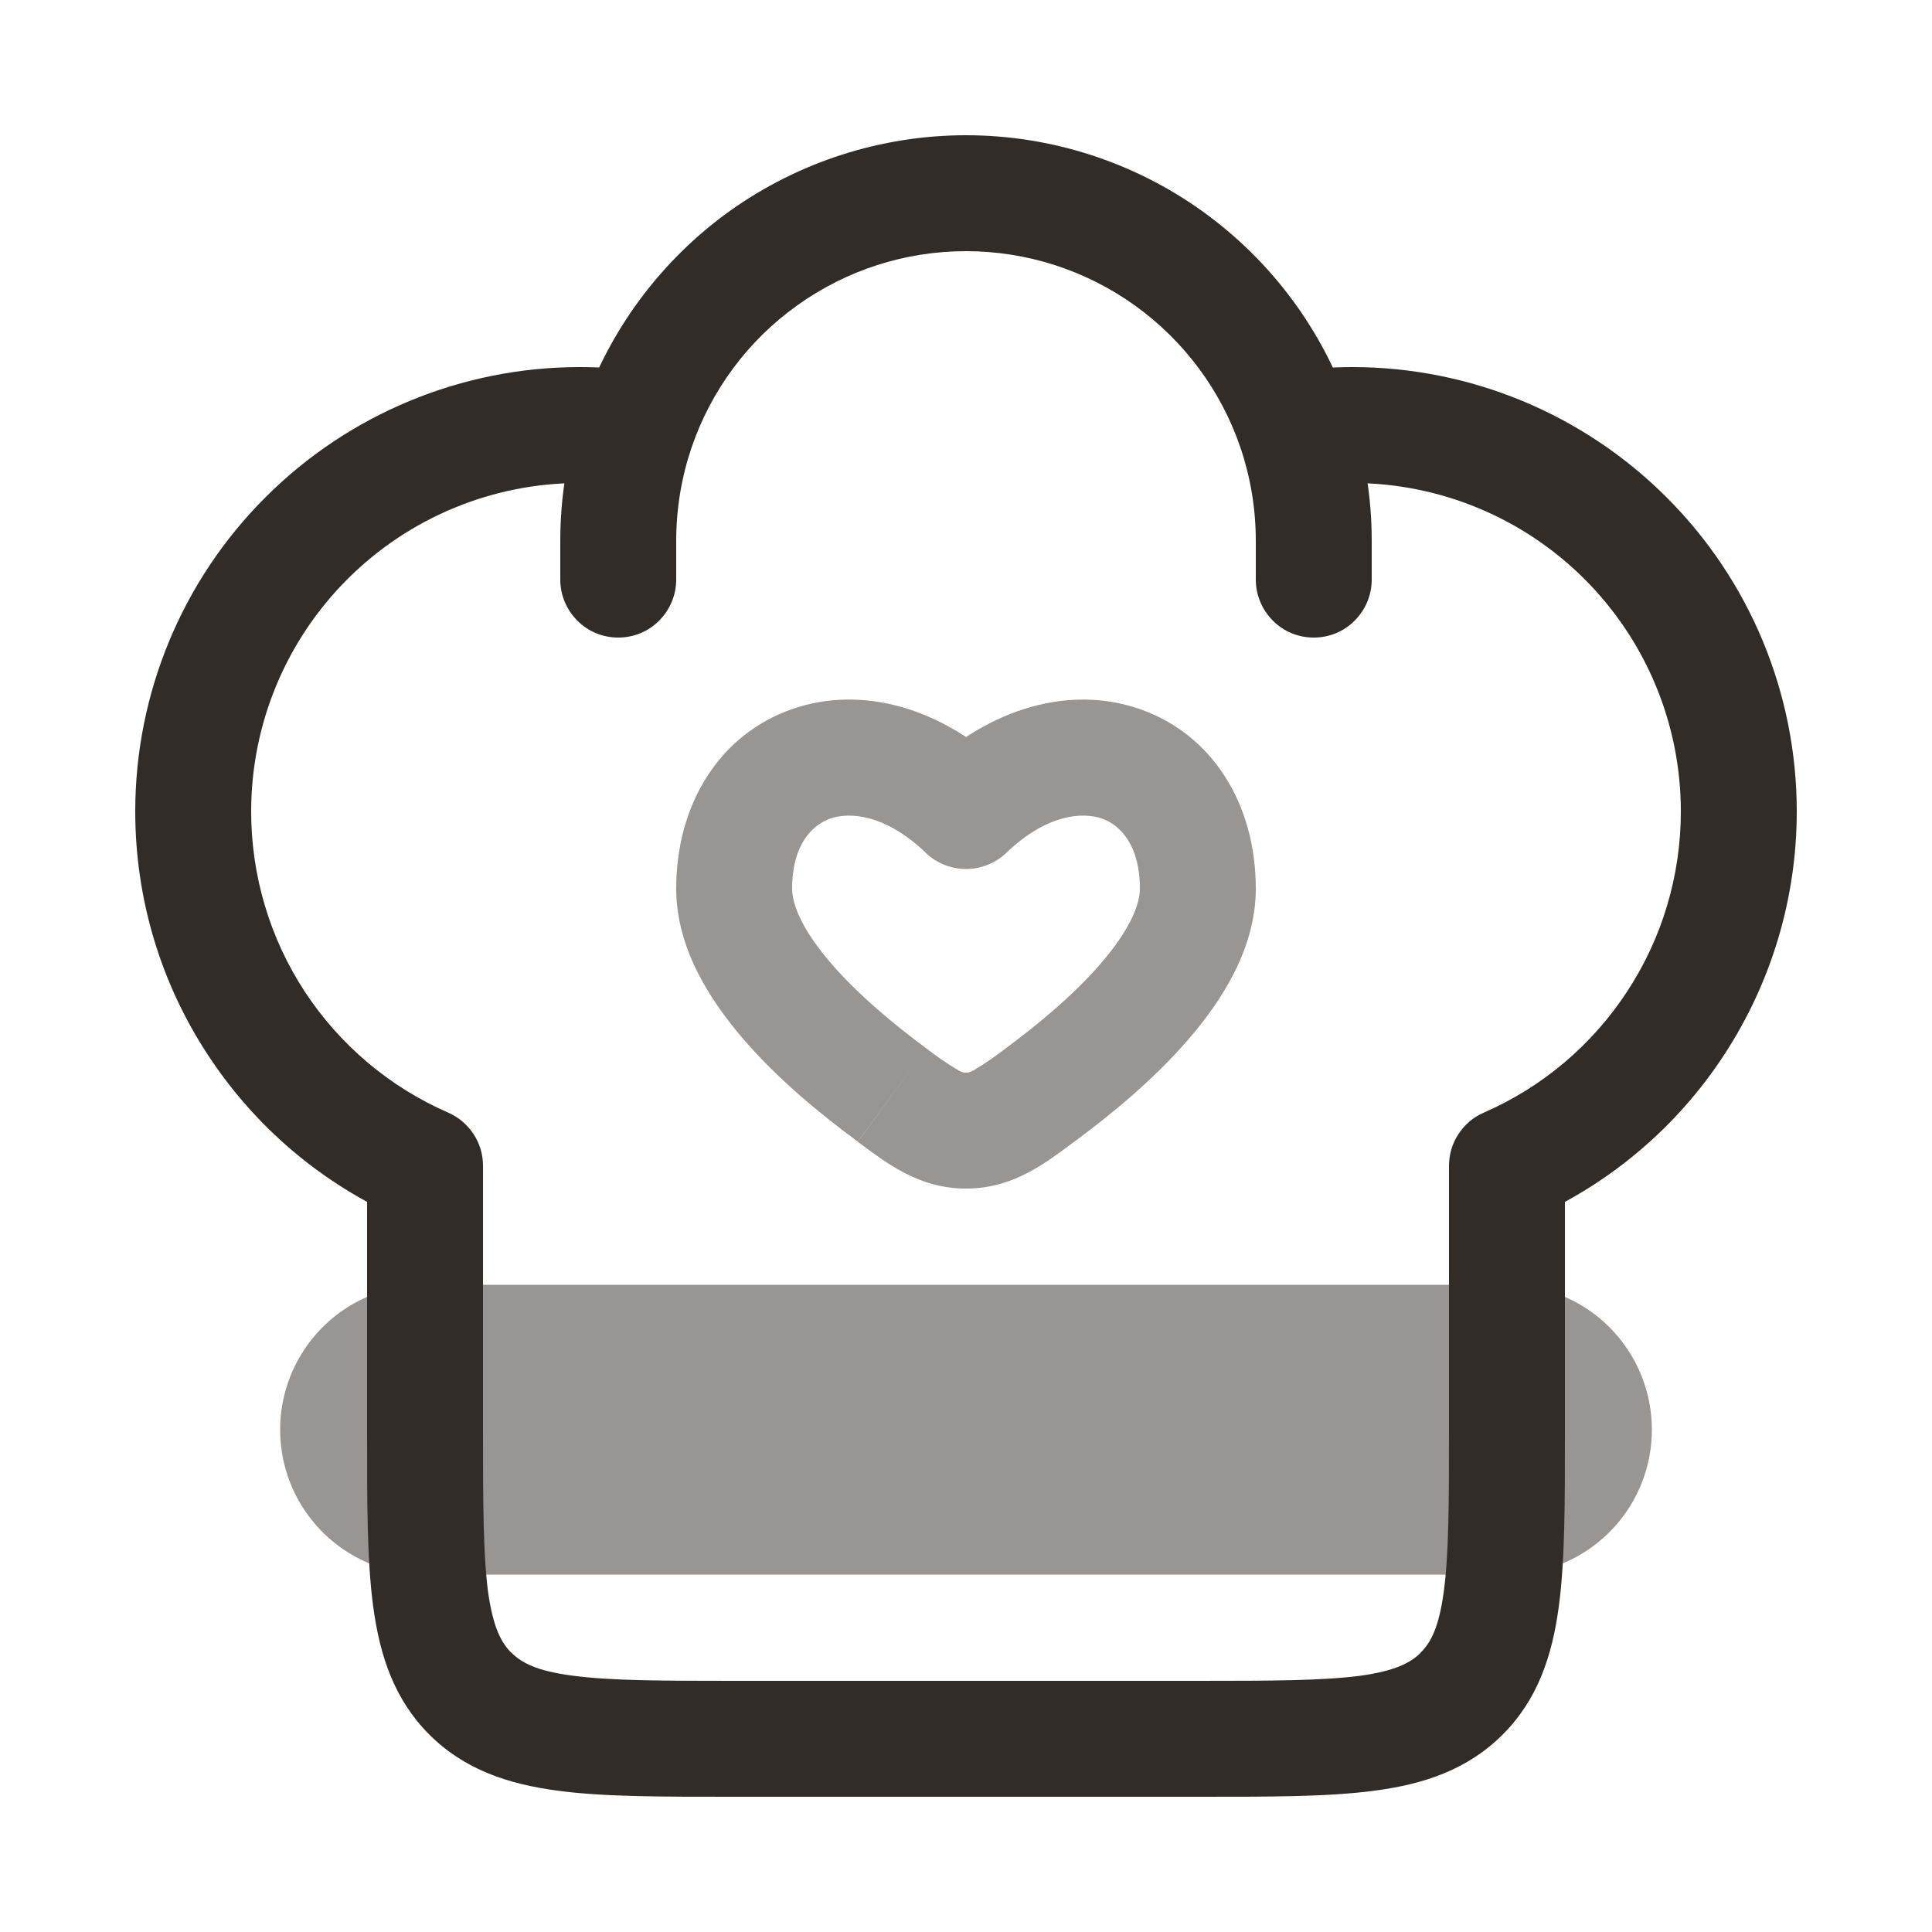
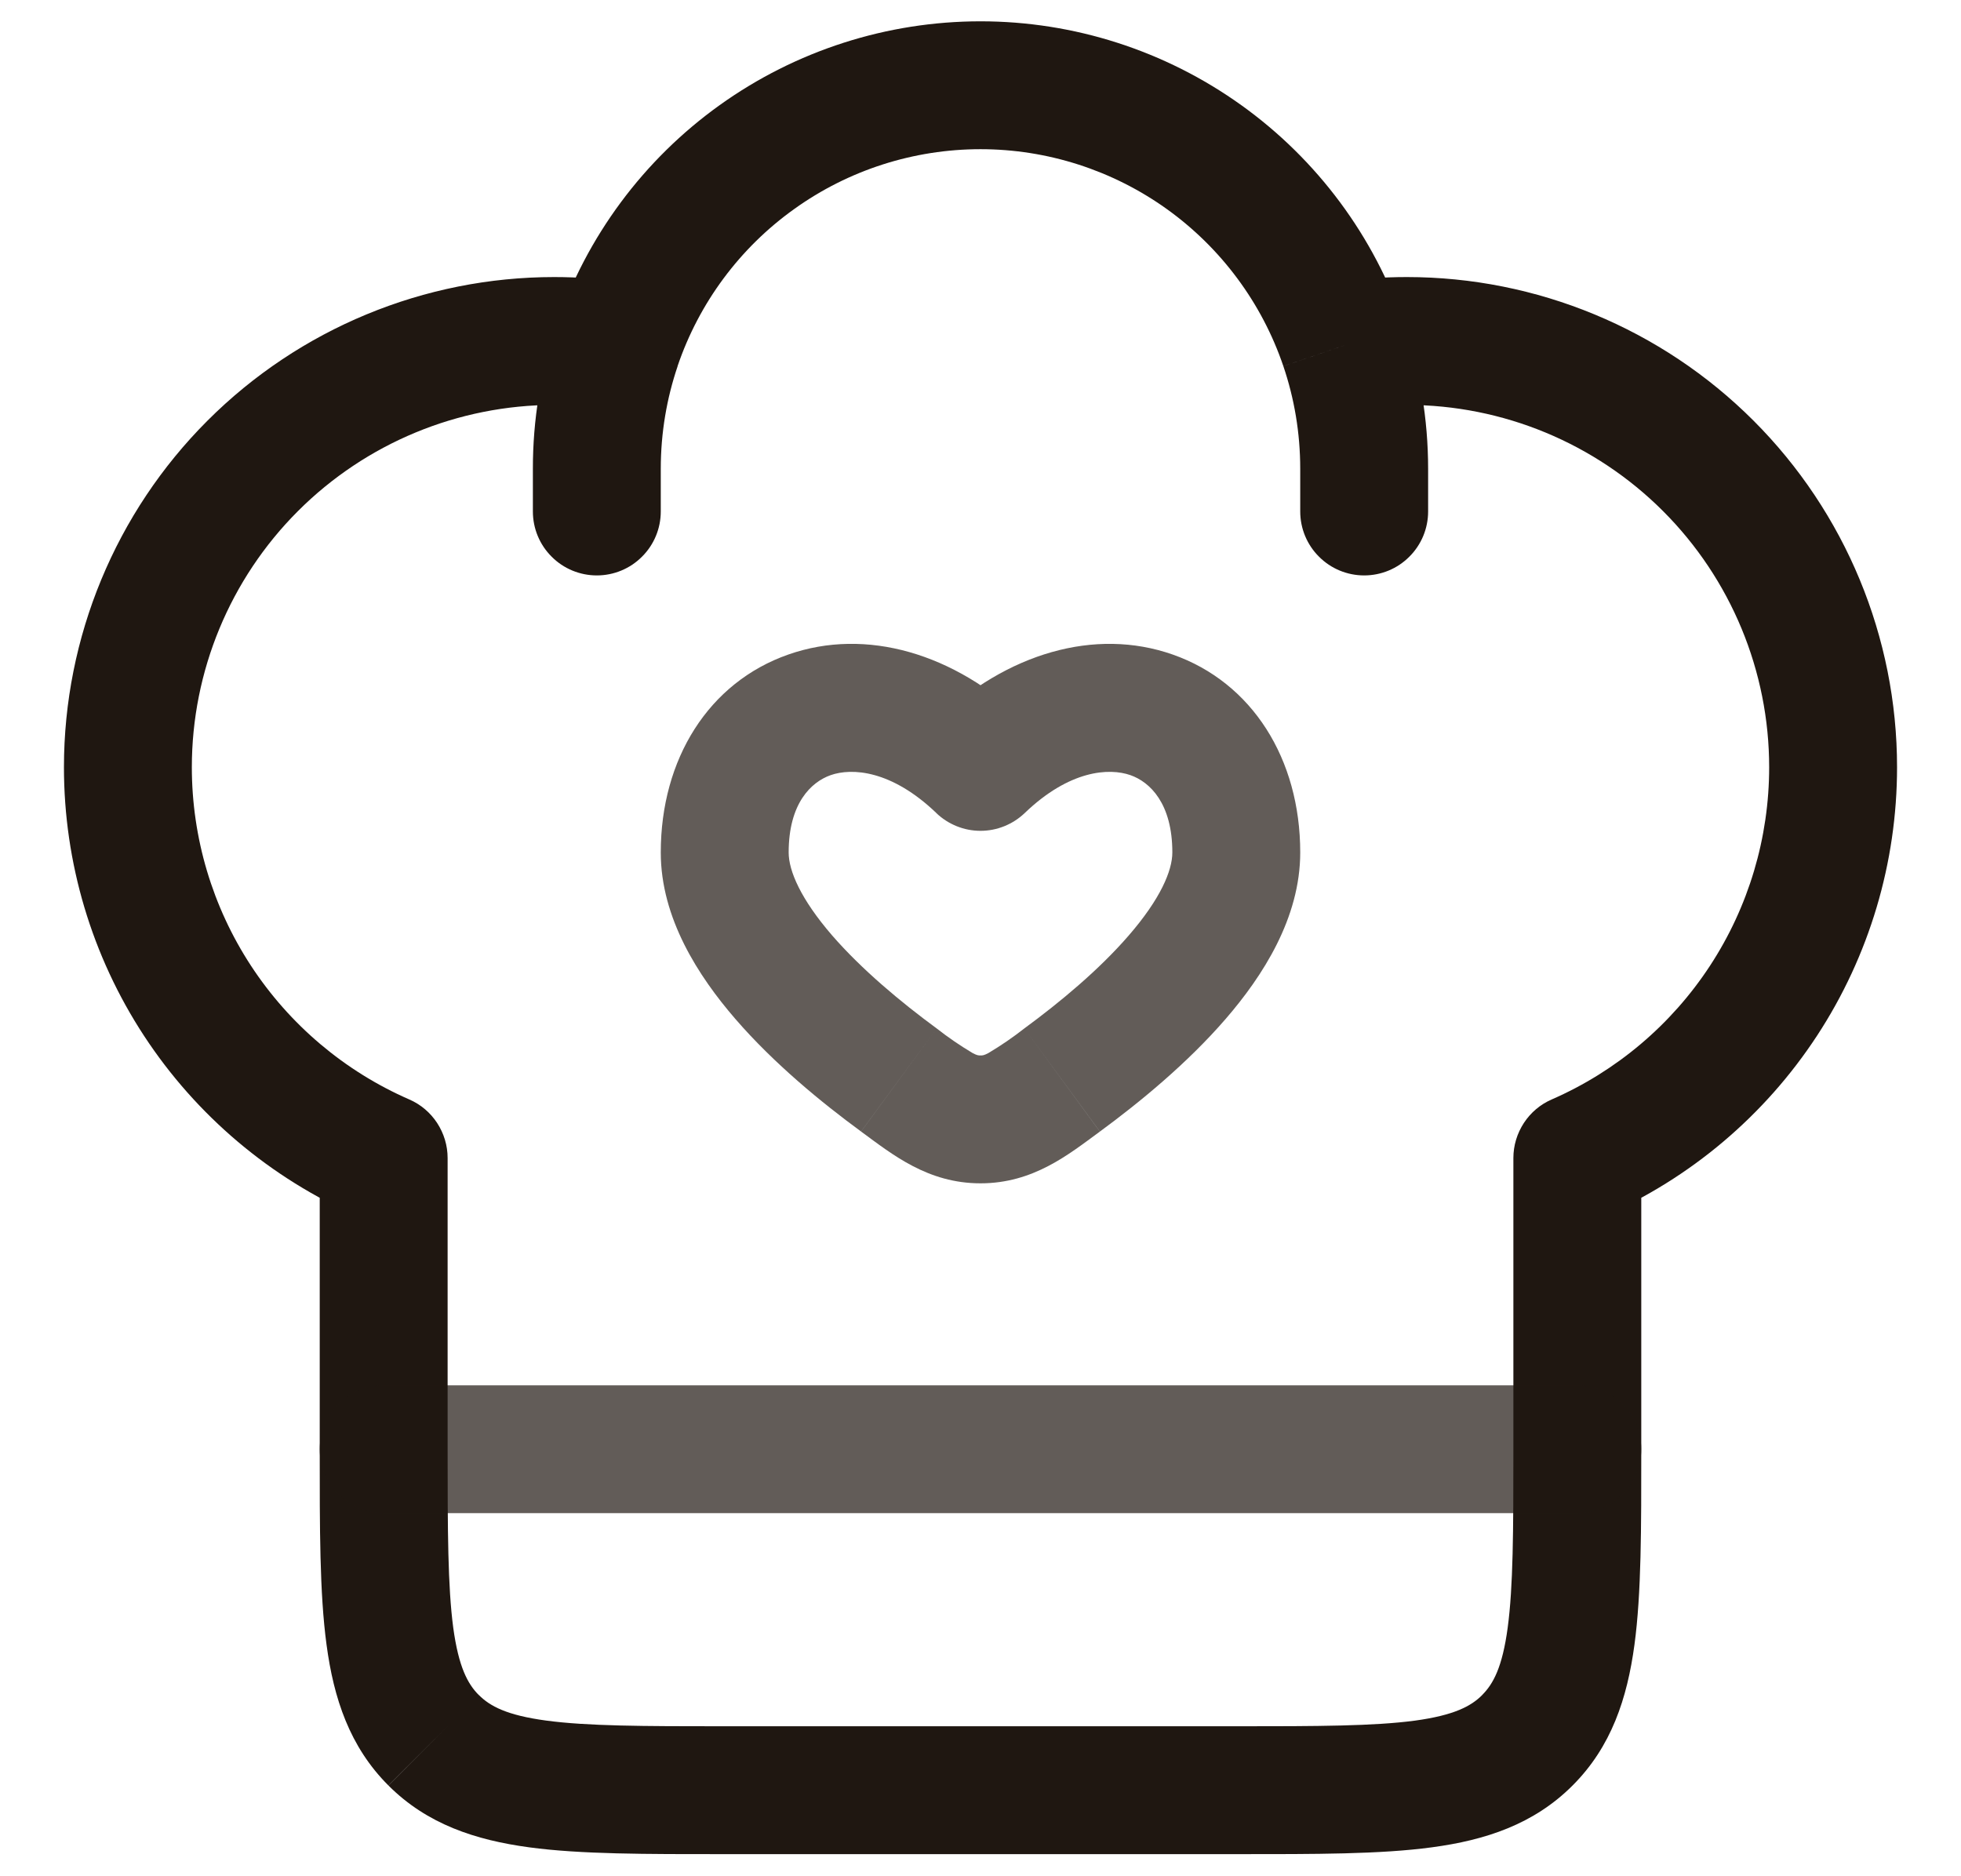
- <svg xmlns="http://www.w3.org/2000/svg" width="10" height="10" viewBox="0 0 10 10" fill="none">
-   <path d="M2.2 6.034H2.5C2.5 5.975 2.483 5.918 2.451 5.87C2.419 5.821 2.373 5.782 2.32 5.759L2.2 6.034ZM7.8 6.034L7.68 5.759C7.626 5.782 7.581 5.821 7.549 5.87C7.517 5.918 7.5 5.975 7.5 6.034H7.8ZM6.5 3C6.5 3.08 6.532 3.156 6.588 3.212C6.644 3.269 6.72 3.3 6.8 3.3C6.88 3.3 6.956 3.269 7.012 3.212C7.068 3.156 7.1 3.08 7.1 3H6.5ZM2.9 3C2.9 3.08 2.932 3.156 2.988 3.212C3.044 3.269 3.12 3.3 3.2 3.3C3.28 3.3 3.356 3.269 3.412 3.212C3.468 3.156 3.5 3.08 3.5 3H2.9ZM3 1.9C2.39 1.9 1.805 2.143 1.374 2.574C0.942 3.005 0.7 3.59 0.7 4.2H1.3C1.3 3.749 1.479 3.317 1.798 2.998C2.117 2.679 2.549 2.5 3 2.5V1.9ZM7 2.5C7.451 2.5 7.883 2.679 8.202 2.998C8.521 3.317 8.7 3.749 8.7 4.2H9.3C9.3 3.59 9.058 3.005 8.626 2.574C8.195 2.143 7.61 1.9 7 1.9V2.5ZM6.2 8.7H3.8V9.3H6.2V8.7ZM3.8 8.7C3.414 8.7 3.155 8.699 2.962 8.673C2.778 8.649 2.698 8.606 2.646 8.553L2.222 8.978C2.404 9.16 2.631 9.234 2.882 9.268C3.125 9.301 3.431 9.3 3.8 9.3V8.7ZM1.9 7.4C1.9 7.769 1.899 8.075 1.932 8.318C1.966 8.569 2.04 8.796 2.222 8.978L2.646 8.554C2.594 8.502 2.552 8.423 2.526 8.238C2.501 8.045 2.5 7.786 2.5 7.4H1.9ZM7.5 7.4C7.5 7.786 7.499 8.045 7.473 8.238C7.448 8.423 7.406 8.502 7.353 8.554L7.778 8.978C7.96 8.796 8.034 8.569 8.068 8.318C8.101 8.075 8.1 7.769 8.1 7.4H7.5ZM6.2 9.3C6.569 9.3 6.875 9.301 7.118 9.268C7.369 9.235 7.596 9.16 7.778 8.978L7.354 8.554C7.302 8.606 7.222 8.649 7.038 8.674C6.845 8.699 6.586 8.7 6.2 8.7V9.3ZM3 2.5C3.086 2.5 3.169 2.507 3.251 2.519L3.339 1.925C3.227 1.908 3.113 1.9 3 1.9V2.5ZM5 0.7C4.561 0.7 4.133 0.838 3.776 1.093C3.42 1.349 3.152 1.71 3.011 2.125L3.579 2.318C3.68 2.021 3.871 1.763 4.126 1.581C4.381 1.398 4.686 1.3 5 1.3V0.7ZM3.011 2.125C2.937 2.343 2.9 2.571 2.9 2.8H3.5C3.5 2.631 3.528 2.469 3.579 2.318L3.011 2.125ZM7 1.9C6.885 1.9 6.772 1.909 6.661 1.925L6.749 2.519C6.832 2.506 6.916 2.5 7 2.5V1.9ZM5 1.3C5.313 1.3 5.619 1.398 5.874 1.581C6.129 1.764 6.32 2.021 6.421 2.318L6.989 2.125C6.848 1.71 6.58 1.349 6.223 1.093C5.867 0.838 5.439 0.7 5 0.7V1.3ZM6.421 2.318C6.472 2.469 6.5 2.631 6.5 2.8H7.1C7.1 2.565 7.061 2.338 6.989 2.125L6.421 2.318H6.421ZM2.5 7.4V6.034H1.9V7.4H2.5ZM2.32 5.759C2.017 5.627 1.759 5.409 1.577 5.132C1.396 4.855 1.3 4.531 1.3 4.2H0.7C0.7 4.648 0.83 5.086 1.076 5.46C1.321 5.835 1.67 6.13 2.08 6.309L2.32 5.759ZM7.5 6.034V7.4H8.1V6.034H7.5ZM8.7 4.2C8.7 4.531 8.604 4.855 8.422 5.132C8.241 5.409 7.983 5.627 7.68 5.759L7.92 6.309C8.33 6.13 8.679 5.835 8.924 5.46C9.169 5.086 9.3 4.648 9.3 4.2H8.7ZM6.5 2.8V3H7.1V2.8H6.5ZM2.9 2.8V3H3.5V2.8H2.9Z" fill="#312C27" />
-   <path opacity="0.5" d="M5 4.198L4.792 4.415C4.848 4.468 4.923 4.498 5 4.498C5.077 4.498 5.152 4.468 5.208 4.415L5 4.198ZM4.794 5.426C4.628 5.303 4.443 5.15 4.304 4.989C4.156 4.818 4.1 4.686 4.1 4.6H3.5C3.5 4.908 3.676 5.18 3.85 5.381C4.031 5.591 4.256 5.774 4.44 5.909L4.794 5.426ZM4.1 4.6C4.1 4.37 4.205 4.27 4.297 4.237C4.397 4.202 4.582 4.213 4.793 4.415L5.208 3.981C4.878 3.665 4.463 3.543 4.098 3.671C3.725 3.802 3.5 4.161 3.5 4.6H4.1ZM5.56 5.91C5.744 5.774 5.969 5.591 6.15 5.381C6.324 5.18 6.5 4.908 6.5 4.6H5.9C5.9 4.686 5.844 4.818 5.696 4.989C5.557 5.15 5.372 5.303 5.206 5.426L5.56 5.91H5.56ZM6.5 4.6C6.5 4.161 6.275 3.802 5.902 3.671C5.537 3.543 5.122 3.666 4.792 3.981L5.208 4.415C5.418 4.213 5.603 4.202 5.704 4.237C5.795 4.269 5.9 4.37 5.9 4.6H6.5ZM4.44 5.91C4.587 6.018 4.753 6.152 5 6.152V5.552C4.99 5.552 4.984 5.552 4.962 5.541C4.904 5.506 4.848 5.468 4.794 5.426L4.44 5.91H4.44ZM5.206 5.426C5.152 5.468 5.096 5.506 5.038 5.541C5.016 5.552 5.01 5.552 5 5.552V6.152C5.247 6.152 5.413 6.018 5.56 5.91L5.206 5.426Z" fill="#312C27" />
-   <path opacity="0.5" d="M2.2 7.4H7.8" stroke="#312C27" stroke-width="1.5" stroke-linecap="round" stroke-linejoin="round" />
+ <svg xmlns="http://www.w3.org/2000/svg" width="23" height="22" viewBox="0 0 23 22" fill="none">
+   <path d="M4.5 13.584H5.25C5.25 13.438 5.207 13.296 5.127 13.173C5.047 13.051 4.934 12.955 4.8 12.897L4.5 13.584ZM18.5 13.584L18.2 12.897C18.066 12.955 17.953 13.051 17.873 13.173C17.793 13.296 17.75 13.438 17.75 13.584H18.5ZM15.25 6C15.25 6.199 15.329 6.39 15.47 6.53C15.61 6.671 15.801 6.75 16 6.75C16.199 6.75 16.39 6.671 16.53 6.53C16.671 6.39 16.75 6.199 16.75 6H15.25ZM6.25 6C6.25 6.199 6.329 6.39 6.47 6.53C6.61 6.671 6.801 6.75 7 6.75C7.199 6.75 7.39 6.671 7.53 6.53C7.671 6.39 7.75 6.199 7.75 6H6.25ZM6.5 3.25C4.975 3.25 3.512 3.856 2.434 4.934C1.356 6.012 0.75 7.475 0.75 9H2.25C2.25 7.873 2.698 6.792 3.495 5.995C4.292 5.198 5.373 4.75 6.5 4.75V3.25ZM16.5 4.75C17.627 4.75 18.708 5.198 19.505 5.995C20.302 6.792 20.75 7.873 20.75 9H22.25C22.25 7.475 21.644 6.012 20.566 4.934C19.488 3.856 18.025 3.25 16.5 3.25V4.75ZM14.5 20.25H8.5V21.75H14.5V20.25ZM8.5 20.25C7.536 20.25 6.888 20.248 6.405 20.183C5.944 20.121 5.746 20.014 5.616 19.883L4.556 20.945C5.011 21.4 5.578 21.585 6.206 21.67C6.812 21.752 7.578 21.75 8.5 21.75V20.25ZM3.75 17C3.75 17.922 3.748 18.688 3.83 19.294C3.914 19.922 4.1 20.489 4.555 20.944L5.616 19.884C5.486 19.754 5.379 19.556 5.316 19.094C5.252 18.612 5.25 17.964 5.25 17H3.75ZM17.75 17C17.75 17.964 17.748 18.612 17.683 19.095C17.621 19.556 17.514 19.754 17.383 19.884L18.445 20.944C18.9 20.489 19.085 19.922 19.17 19.294C19.252 18.688 19.25 17.922 19.25 17H17.75ZM14.5 21.75C15.422 21.75 16.188 21.752 16.794 21.67C17.422 21.586 17.99 21.4 18.445 20.944L17.384 19.884C17.254 20.014 17.056 20.121 16.594 20.184C16.112 20.248 15.464 20.25 14.5 20.25V21.75ZM6.5 4.75C6.714 4.75 6.923 4.766 7.128 4.796L7.347 3.312C7.067 3.271 6.783 3.25 6.5 3.25V4.75ZM11.5 0.25C10.403 0.25 9.333 0.594 8.441 1.233C7.549 1.872 6.88 2.774 6.527 3.813L7.947 4.295C8.199 3.553 8.677 2.908 9.315 2.452C9.952 1.995 10.716 1.75 11.5 1.75V0.25ZM6.527 3.813C6.343 4.356 6.249 4.926 6.25 5.5H7.75C7.75 5.077 7.82 4.672 7.948 4.295L6.527 3.813ZM16.5 3.25C16.213 3.25 15.93 3.271 15.653 3.312L15.873 4.796C16.081 4.765 16.29 4.75 16.5 4.75V3.25ZM11.5 1.75C12.284 1.75 13.048 1.996 13.685 2.452C14.322 2.909 14.8 3.553 15.052 4.295L16.472 3.813C16.119 2.774 15.45 1.872 14.558 1.233C13.666 0.594 12.597 0.25 11.5 0.25V1.75ZM15.052 4.295C15.18 4.672 15.25 5.077 15.25 5.5H16.75C16.75 4.911 16.652 4.344 16.472 3.813L15.053 4.295H15.052ZM5.25 17V13.584H3.75V17H5.25ZM4.8 12.897C4.042 12.566 3.397 12.021 2.944 11.329C2.491 10.637 2.25 9.827 2.25 9H0.75C0.75 10.119 1.076 11.214 1.689 12.15C2.302 13.086 3.175 13.823 4.2 14.271L4.8 12.897ZM17.75 13.584V17H19.25V13.584H17.75ZM20.75 9C20.75 9.827 20.509 10.637 20.056 11.329C19.603 12.021 18.958 12.566 18.2 12.897L18.8 14.271C19.826 13.823 20.698 13.086 21.311 12.15C21.924 11.214 22.25 10.119 22.25 9H20.75ZM15.25 5.5V6H16.75V5.5H15.25ZM6.25 5.5V6H7.75V5.5H6.25Z" fill="#1F1711" />
+   <path opacity="0.7" d="M11.5 8.995L10.981 9.537C11.121 9.671 11.307 9.746 11.5 9.746C11.693 9.746 11.879 9.671 12.019 9.537L11.5 8.995ZM10.986 12.064C10.569 11.758 10.108 11.374 9.759 10.972C9.391 10.546 9.25 10.215 9.25 10H7.75C7.75 10.77 8.191 11.451 8.625 11.953C9.078 12.477 9.639 12.936 10.099 13.273L10.986 12.064ZM9.25 10C9.25 9.424 9.513 9.174 9.742 9.093C9.992 9.005 10.456 9.033 10.982 9.537L12.019 8.453C11.194 7.663 10.158 7.358 9.246 7.678C8.312 8.005 7.75 8.903 7.75 10H9.25ZM12.9 13.274C13.36 12.936 13.922 12.477 14.375 11.953C14.809 11.451 15.25 10.77 15.25 10H13.75C13.75 10.215 13.609 10.546 13.24 10.972C12.892 11.375 12.431 11.758 12.014 12.064L12.901 13.274H12.9ZM15.25 10C15.25 8.903 14.687 8.005 13.754 7.678C12.842 7.358 11.806 7.664 10.981 8.453L12.019 9.537C12.544 9.033 13.008 9.005 13.259 9.093C13.487 9.173 13.75 9.424 13.75 10H15.25ZM10.1 13.274C10.468 13.544 10.882 13.881 11.5 13.881V12.381C11.476 12.381 11.46 12.381 11.406 12.352C11.26 12.265 11.12 12.169 10.986 12.064L10.099 13.274H10.1ZM12.014 12.064C11.88 12.169 11.74 12.265 11.594 12.352C11.54 12.381 11.524 12.381 11.5 12.381V13.881C12.118 13.881 12.532 13.544 12.9 13.274L12.014 12.064Z" fill="#1F1711" />
+   <path opacity="0.7" d="M4.5 17H18.5" stroke="#1F1711" stroke-width="1.5" stroke-linecap="round" stroke-linejoin="round" />
</svg>
